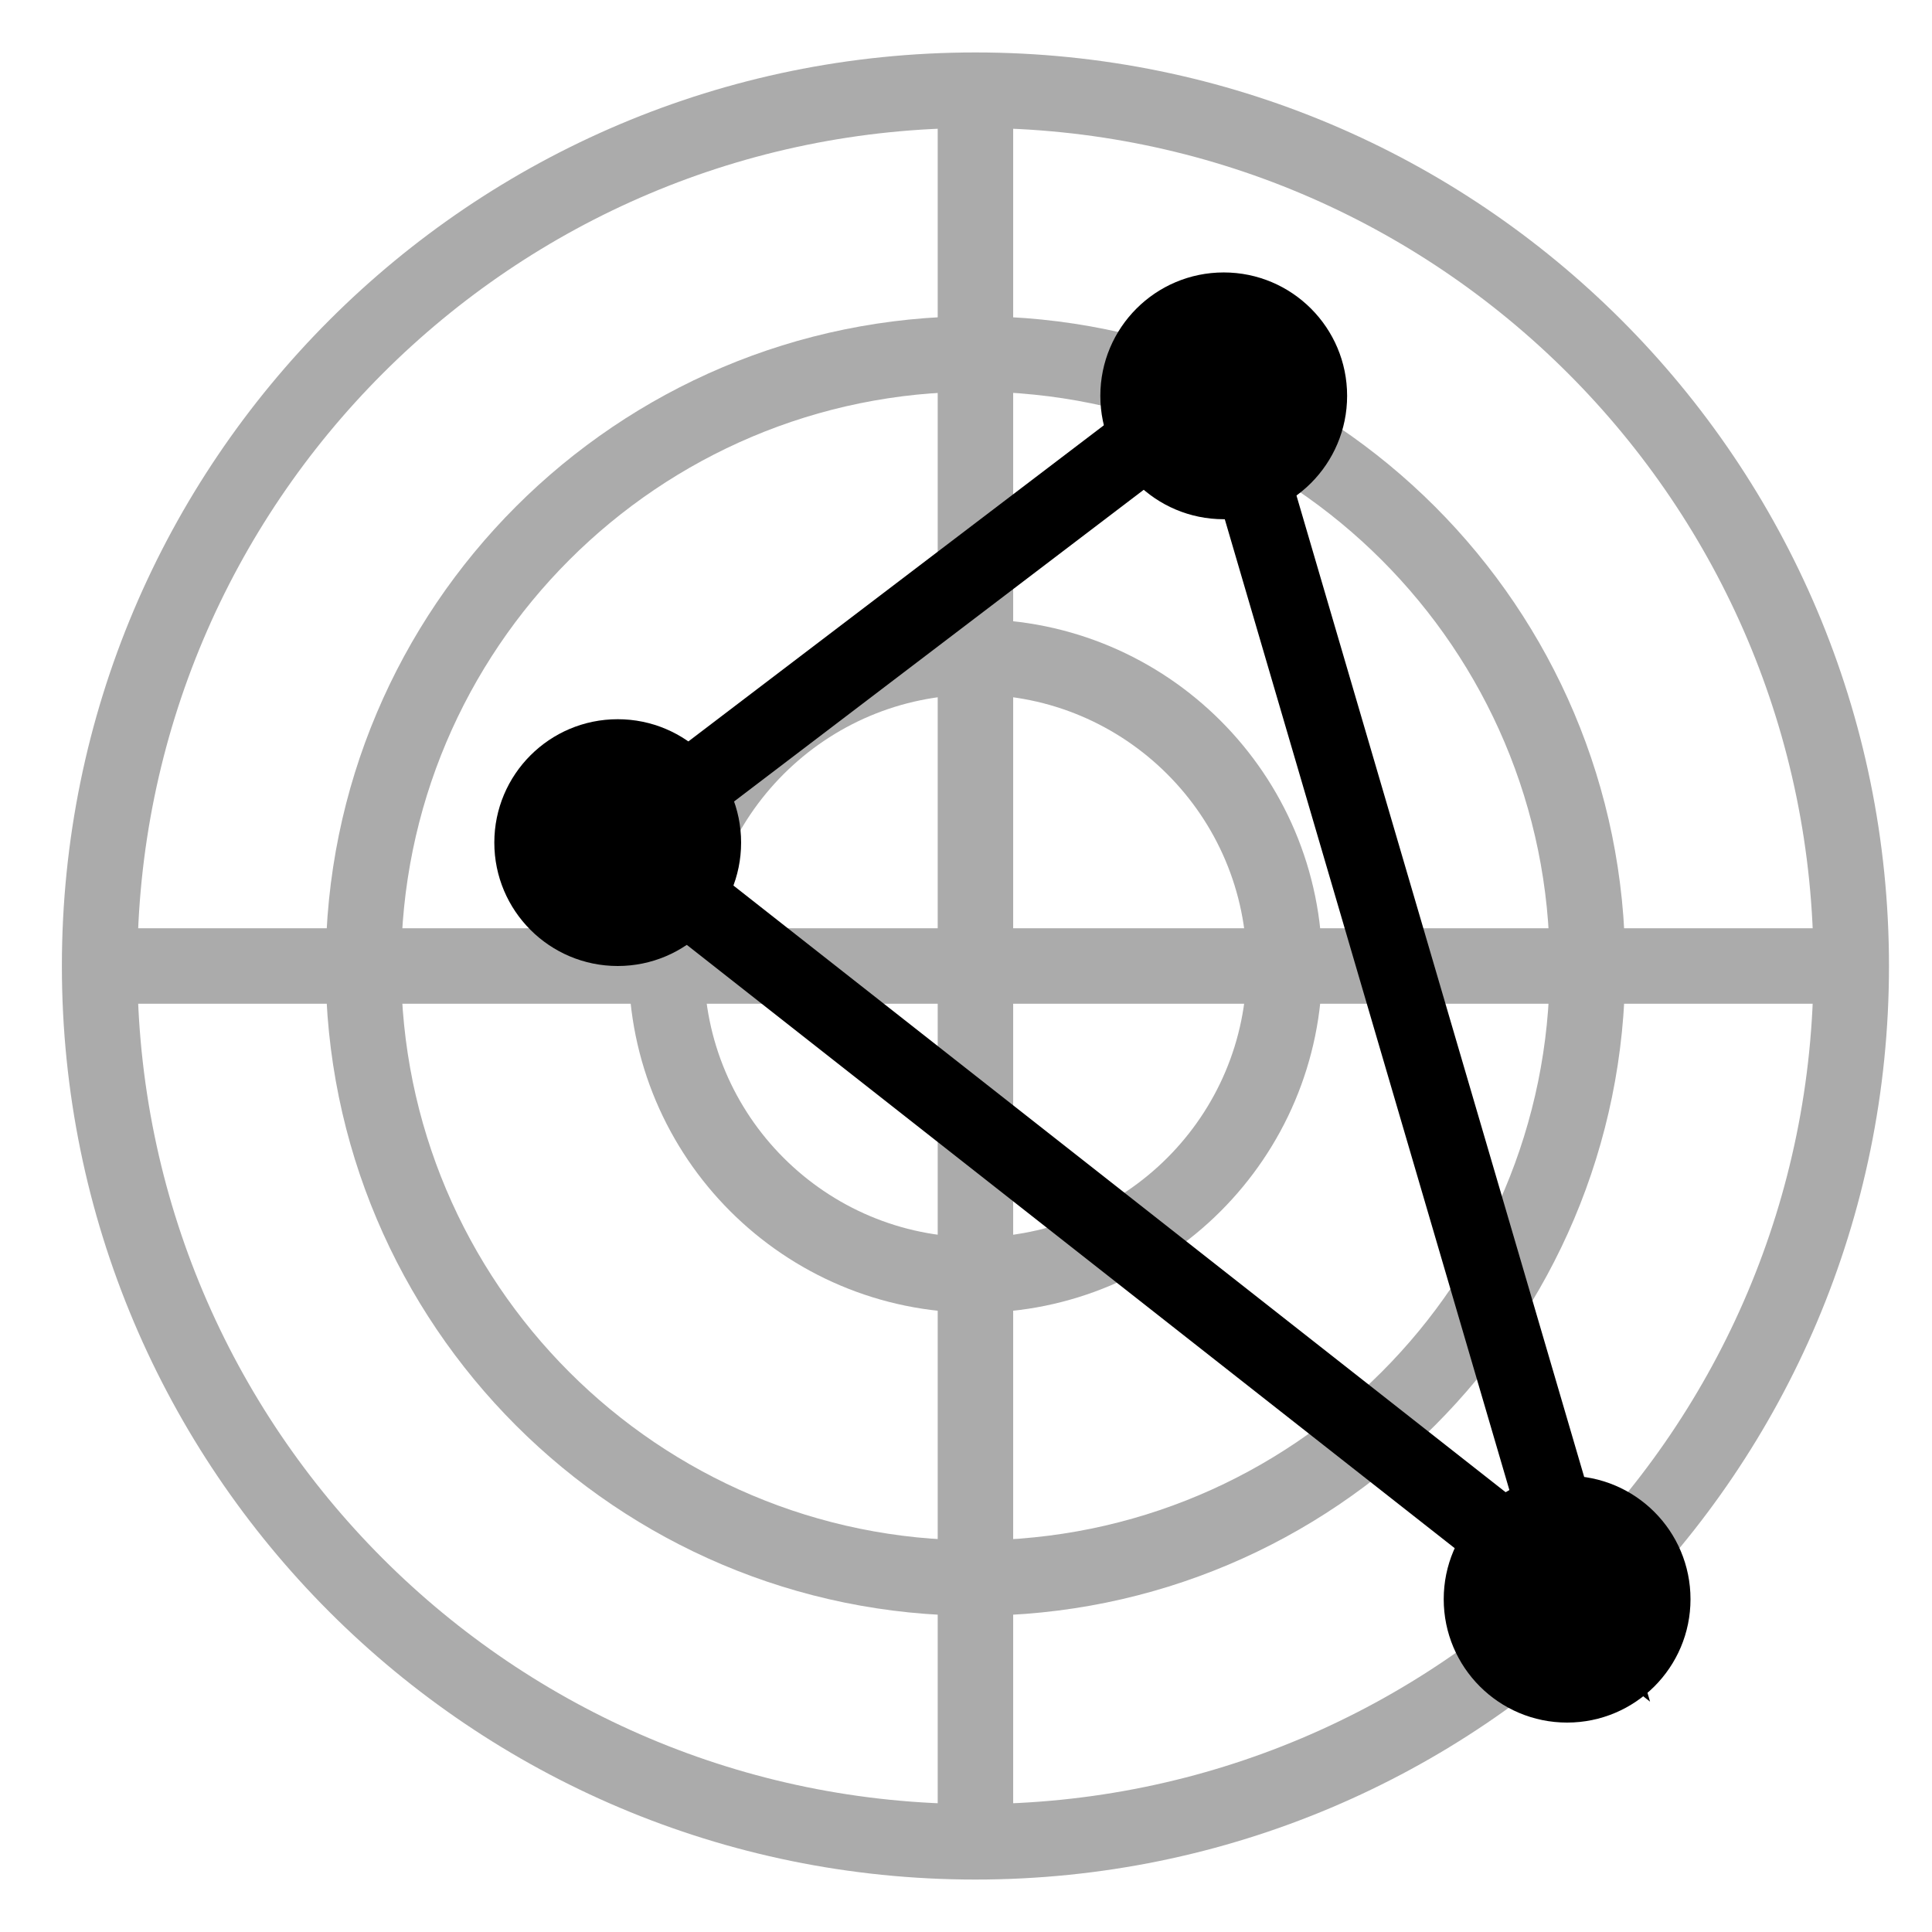
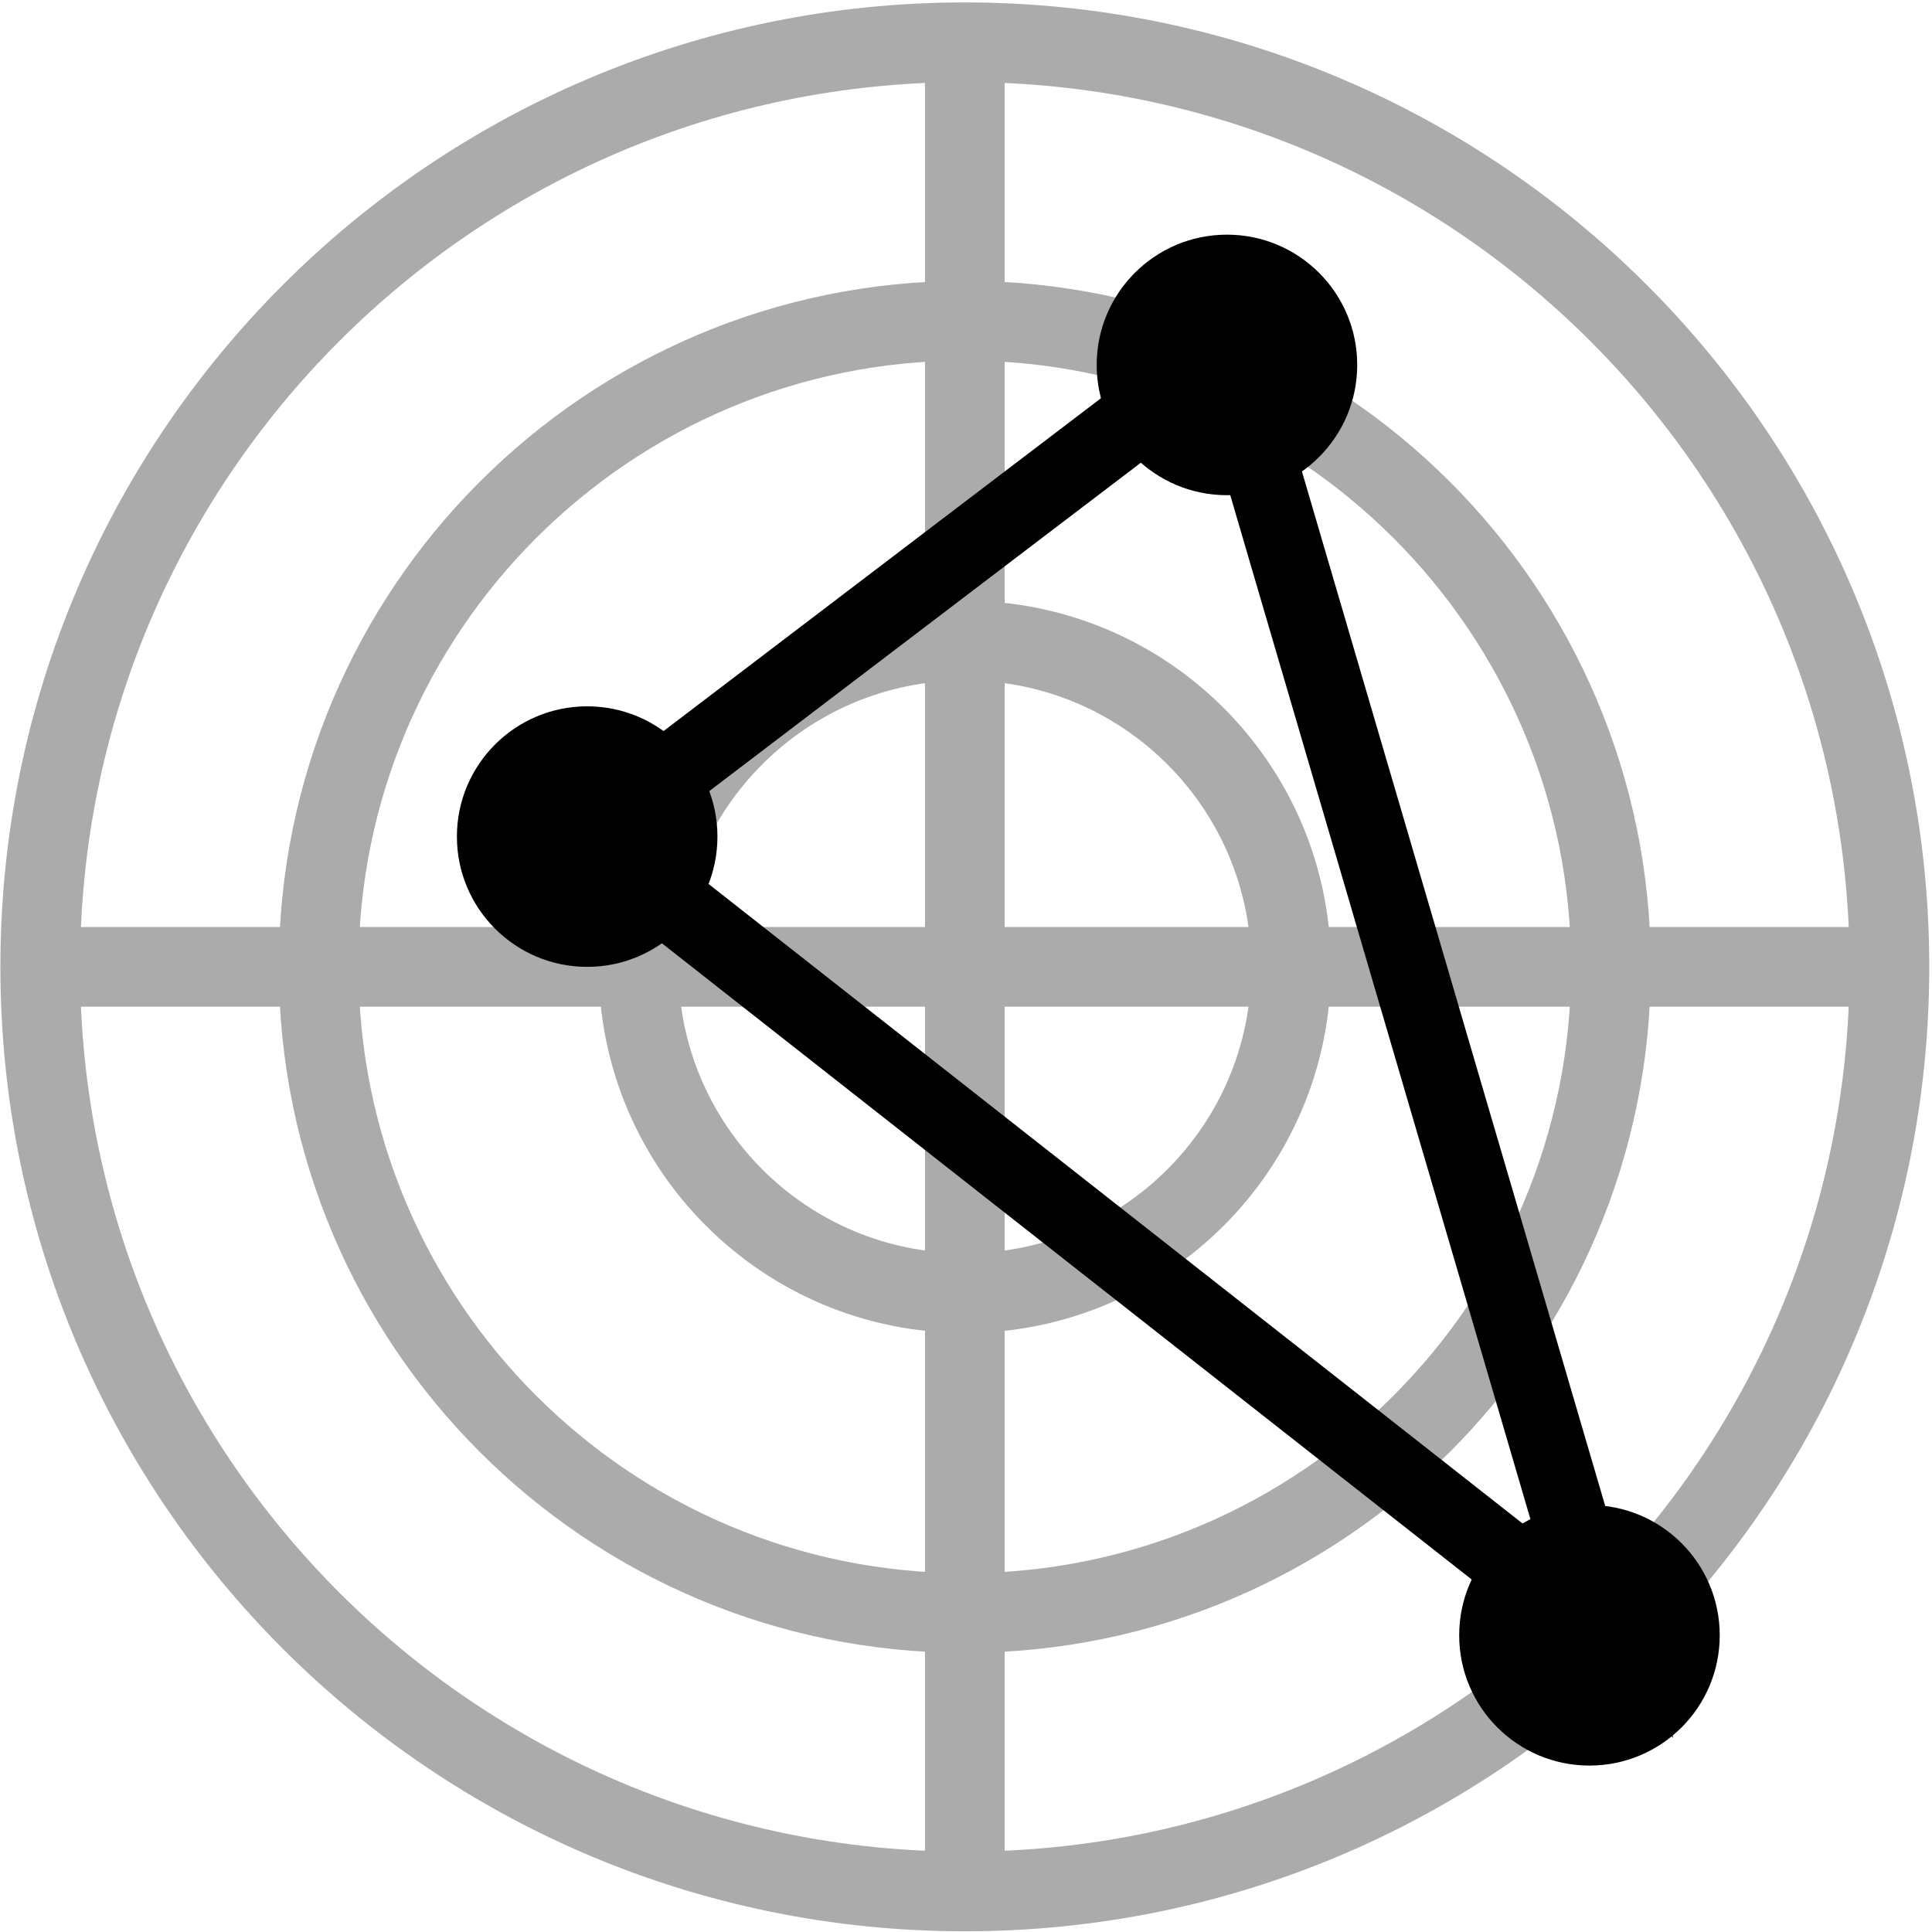
- <svg xmlns="http://www.w3.org/2000/svg" version="1.1" id="Layer_1" focusable="false" x="0px" y="0px" viewBox="0 0 512 512" style="enable-background:new 0 0 512 512;" xml:space="preserve">
+ <svg xmlns="http://www.w3.org/2000/svg" version="1.1" id="Layer_1" focusable="false" x="0px" y="0px" viewBox="0 0 512 512" style="enable-background:new 0 0 512 512;">
  <style type="text/css">
	.st0{fill:none;stroke:#ABABAB;stroke-width:20;stroke-miterlimit:10;}
	.st1{fill:none;stroke:#000000;stroke-width:20;stroke-miterlimit:10;}
</style>
-   <g>
+   <g transform="matrix(1.055706, 0, 0, 1.055706, -17.21193, -14.03386)" style="">
    <line class="st0" x1="258.5" y1="23.9" x2="258.5" y2="488.1" />
    <line class="st0" x1="490.6" y1="256" x2="26.4" y2="256" />
    <circle class="st0" cx="258.5" cy="256" r="232.1" />
    <circle class="st0" cx="258.5" cy="256" r="162.2" />
    <circle class="st0" cx="258.5" cy="256" r="81.9" />
  </g>
-   <ellipse cx="163.7" cy="223.3" rx="32.7" ry="32.7" />
-   <circle cx="324.3" cy="104.9" r="32.7" />
-   <circle cx="415.3" cy="423.8" r="32.7" />
-   <polygon class="st1" points="324.3,101.1 163.7,223.3 418.9,423.8 " />
+   <ellipse cx="155.607" cy="221.705" rx="34.522" ry="34.522" style="" />
+   <circle cx="325.154" cy="96.709" r="34.522" style="" />
+   <circle cx="421.223" cy="433.374" r="34.522" style="" />
+   <polygon class="st1" points="325.154 92.698 155.607 221.705 425.024 433.374" style="" />
</svg>
